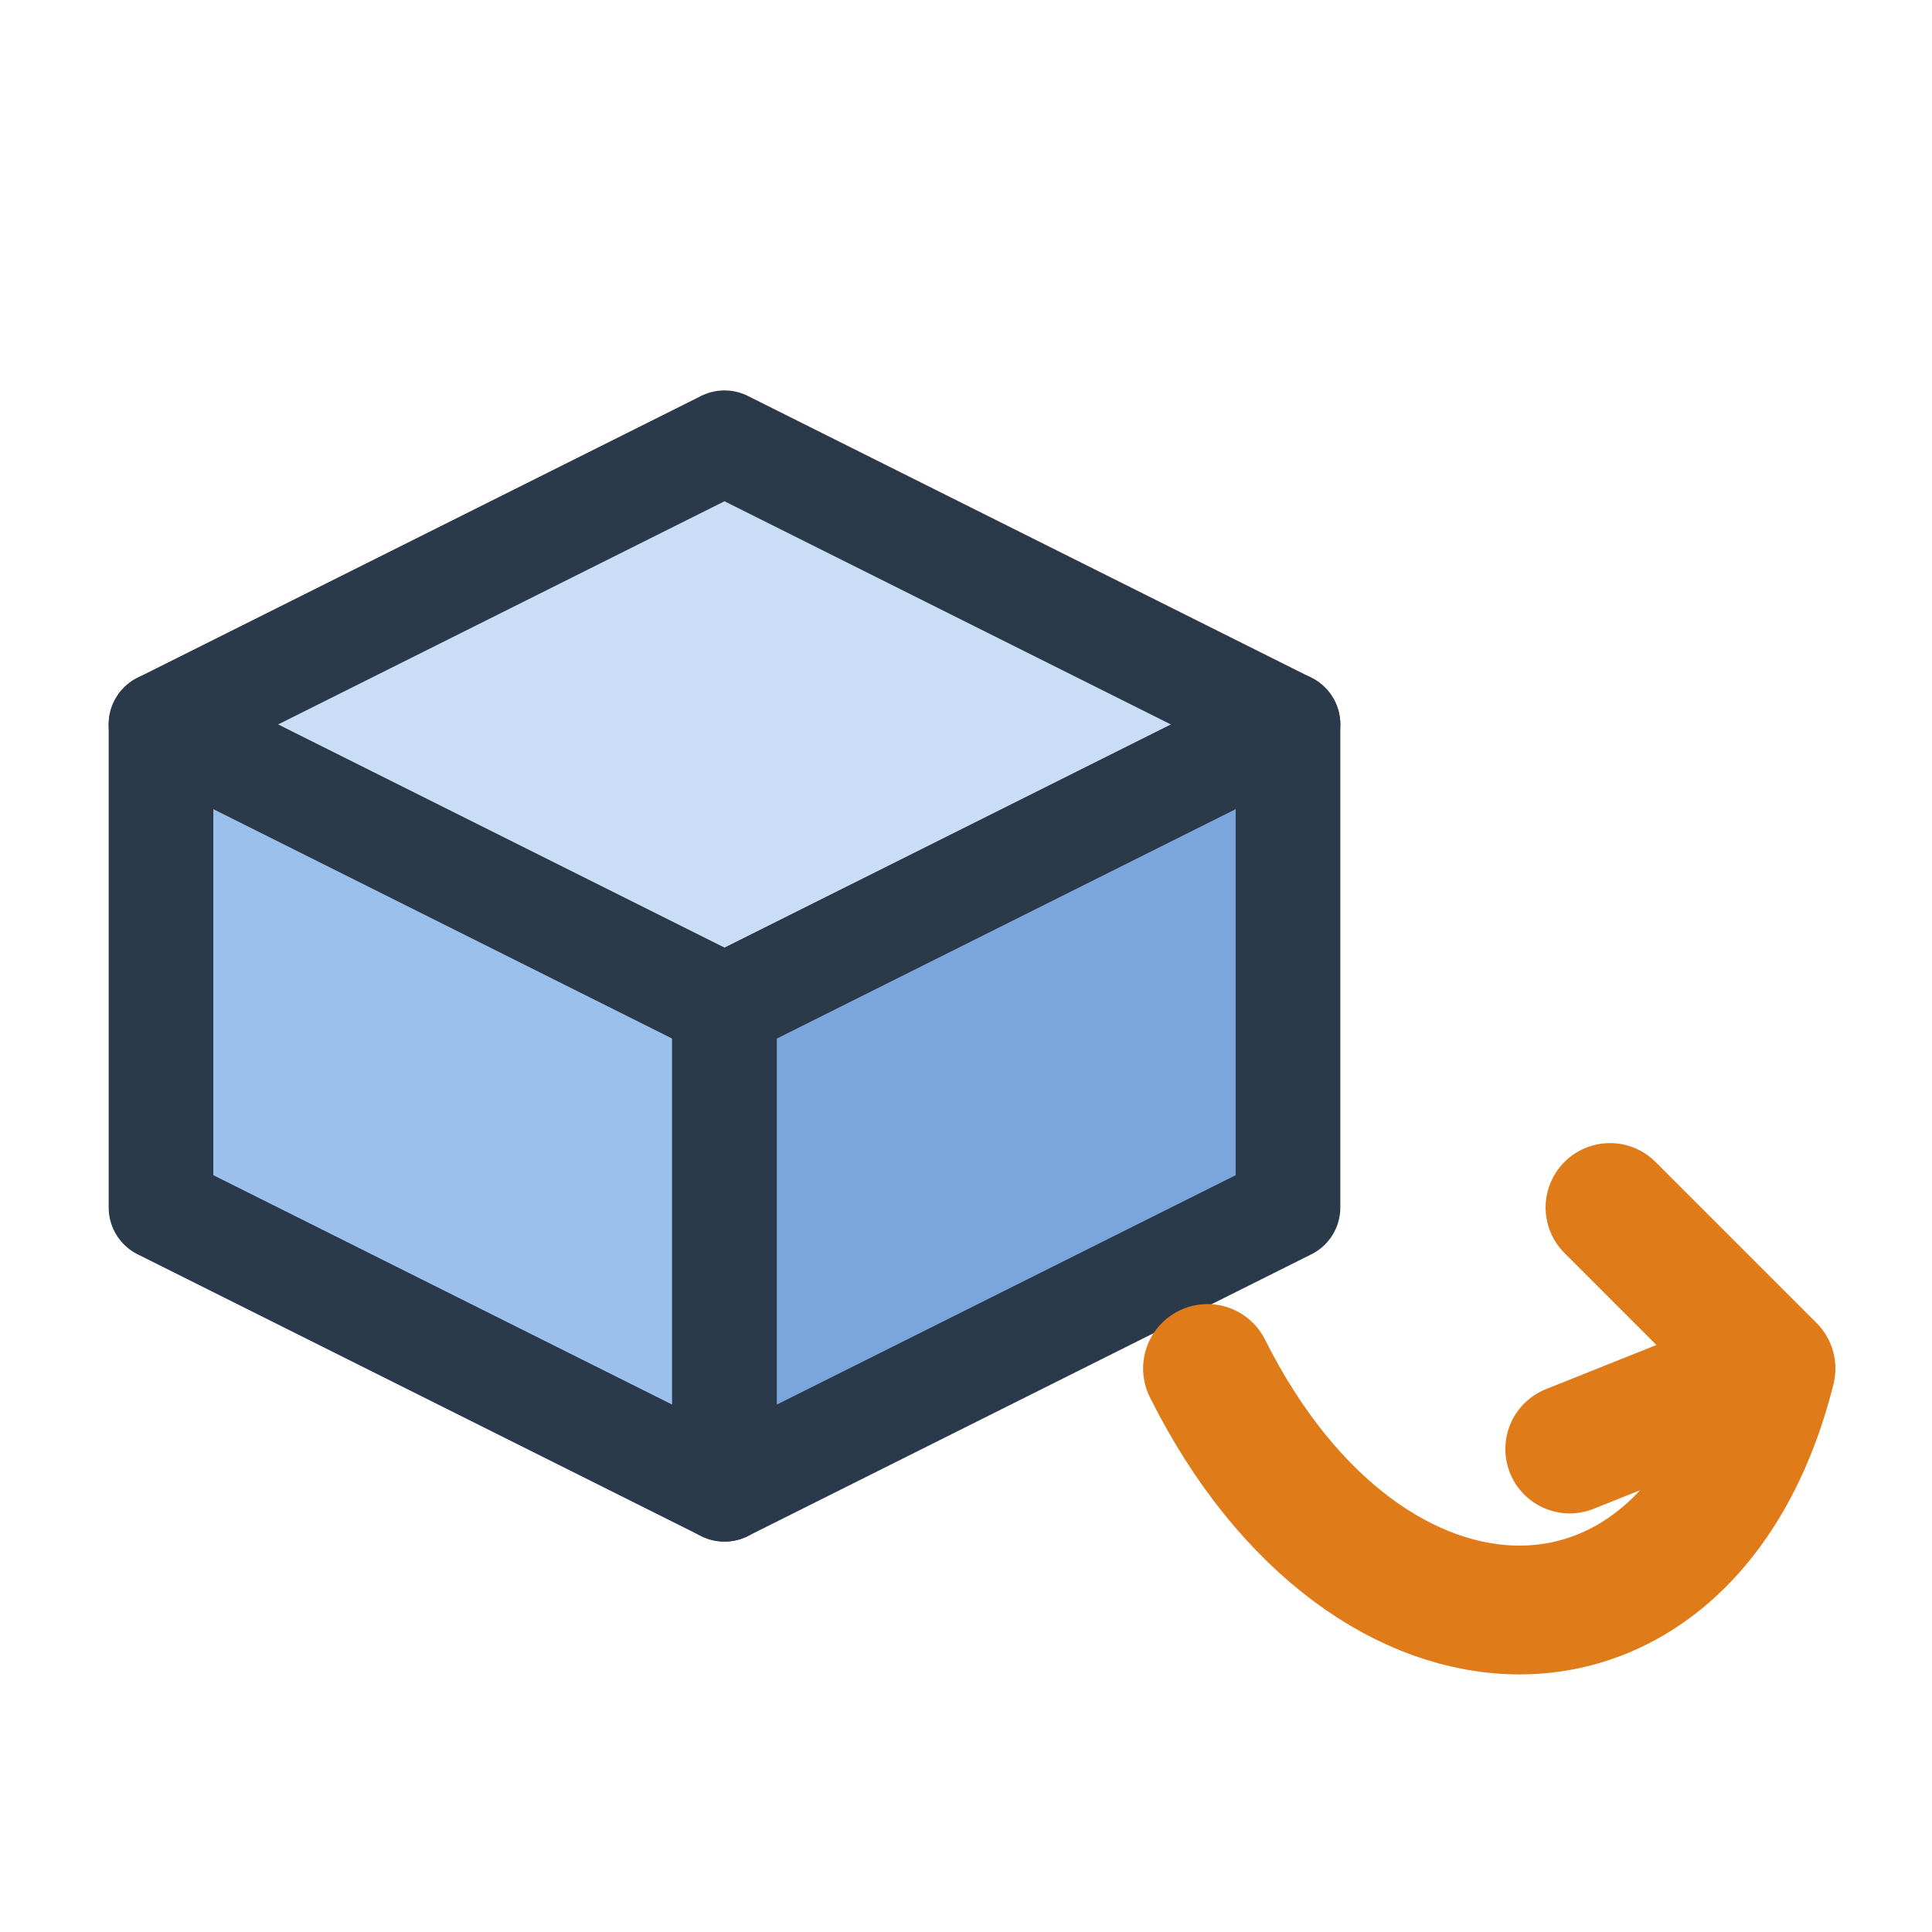
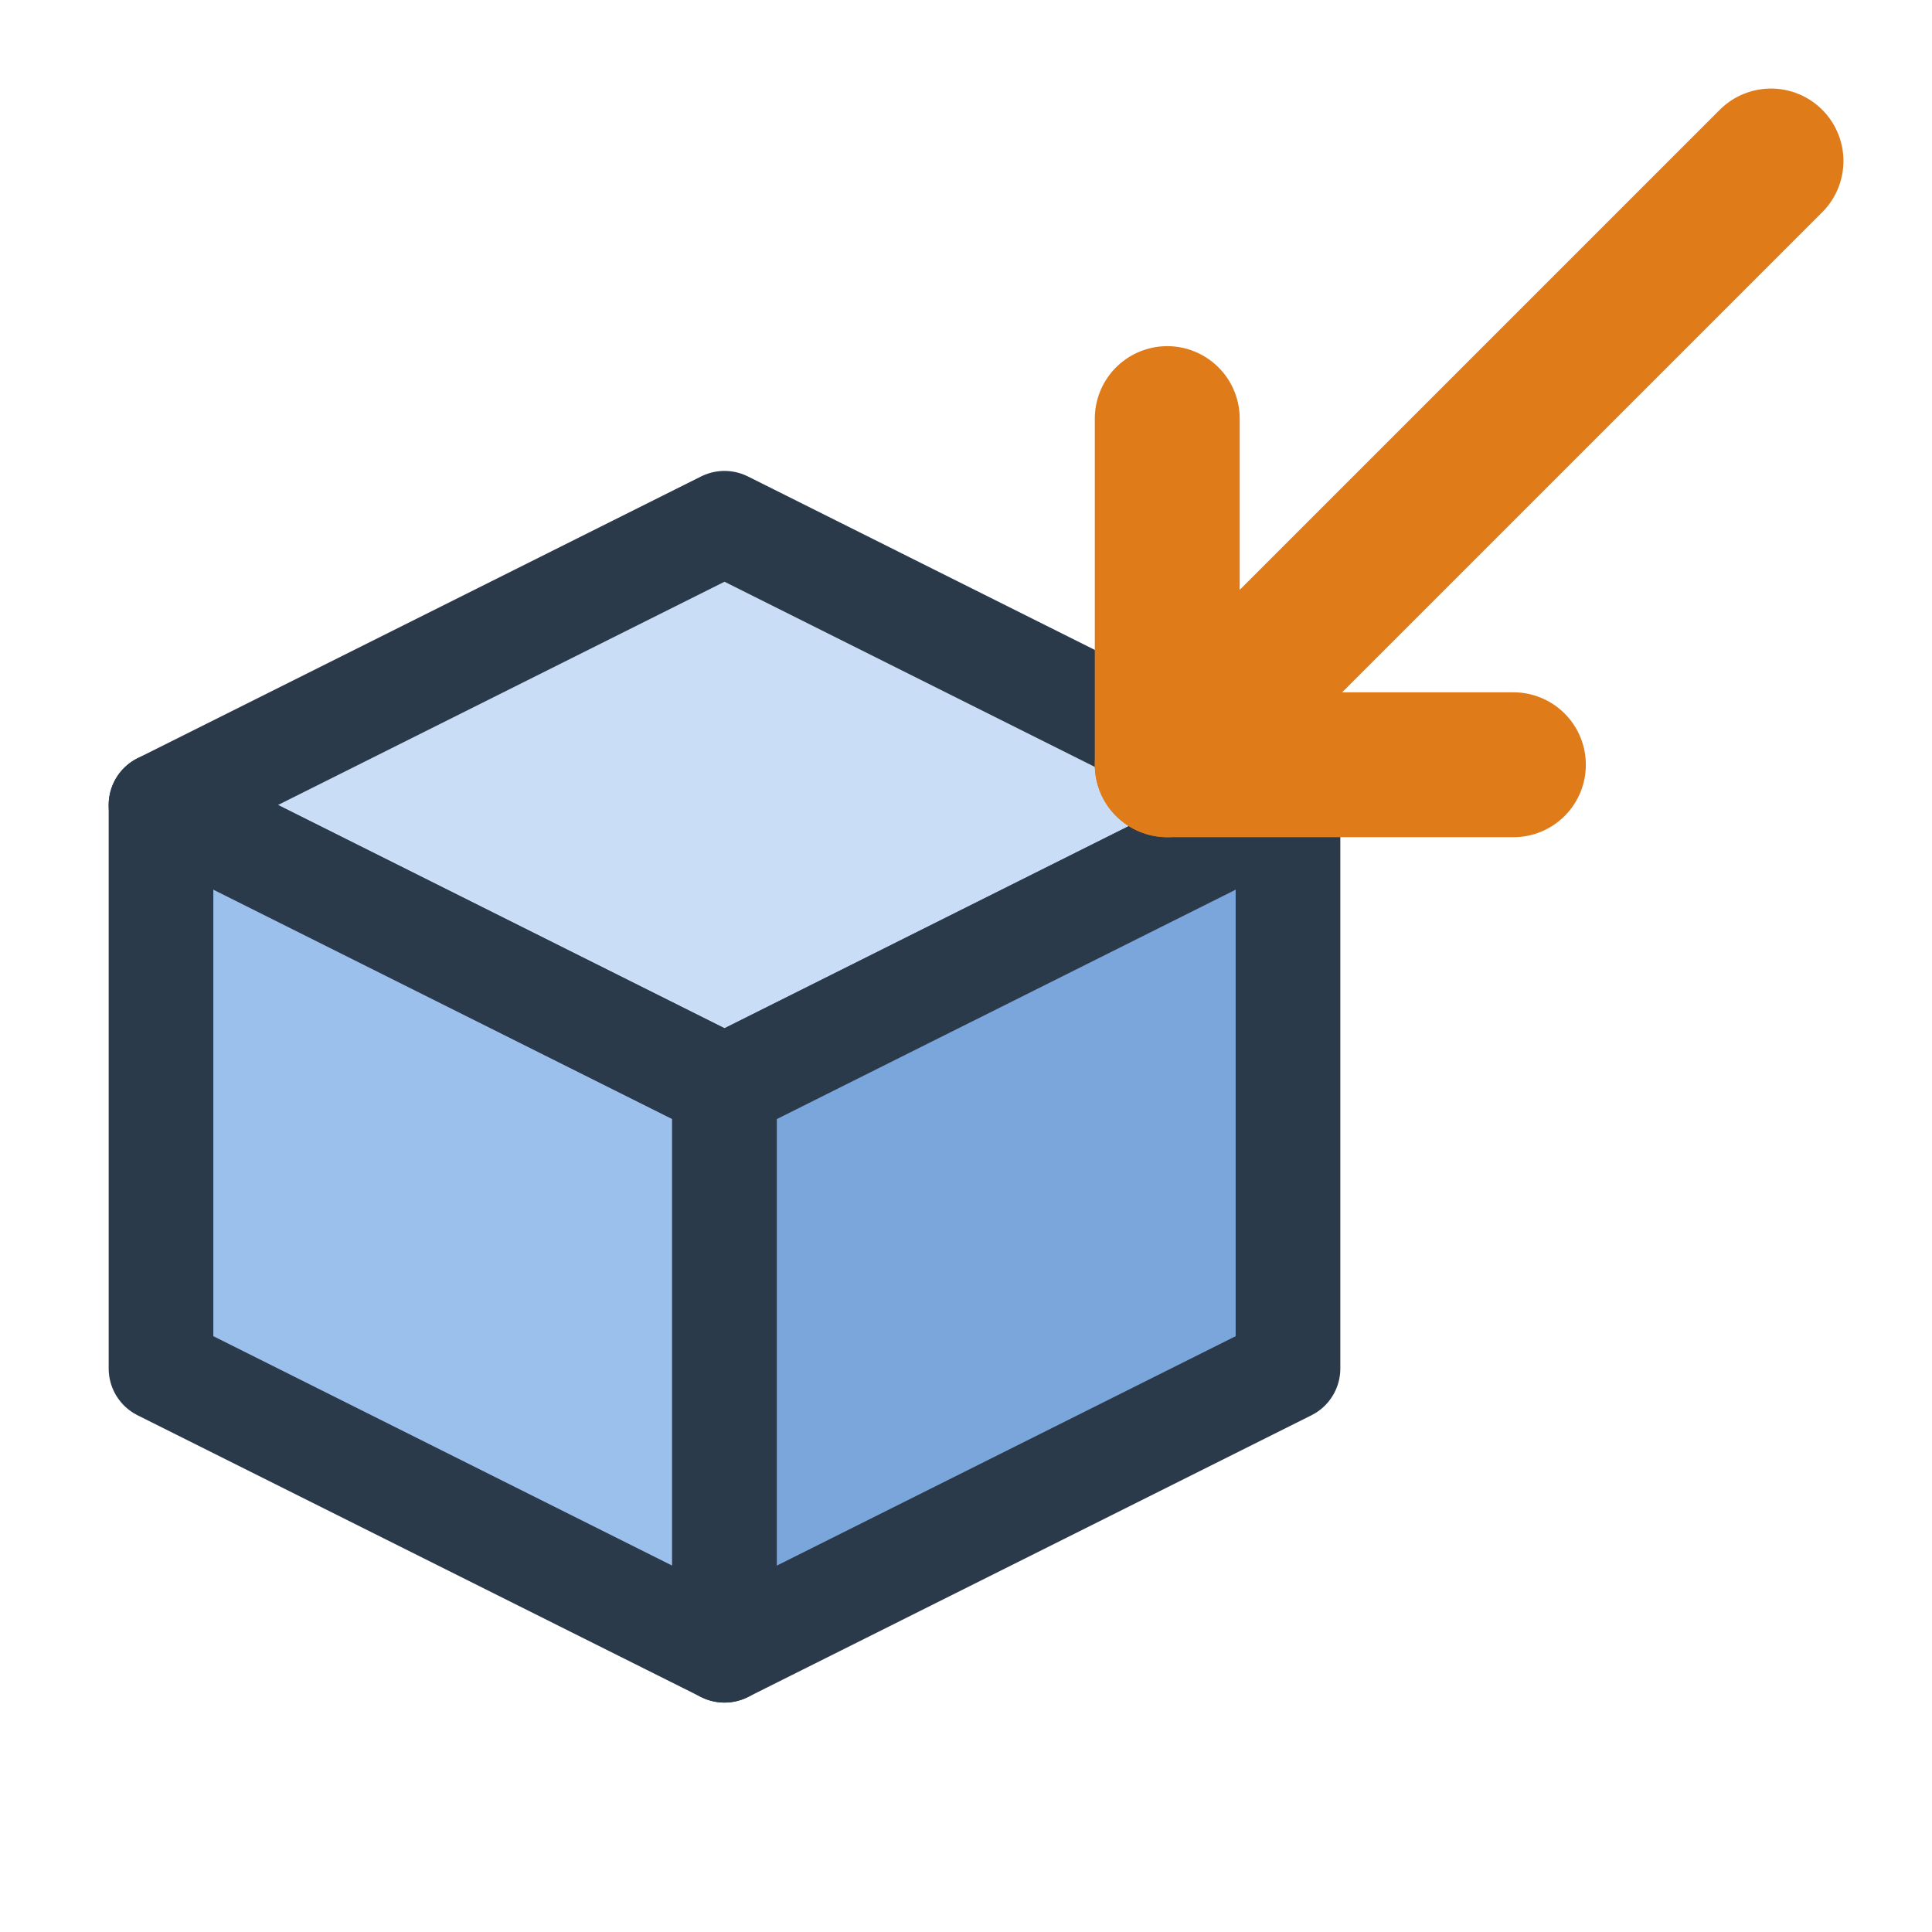
<svg xmlns="http://www.w3.org/2000/svg" viewBox="0 0 24 24" fill="none" stroke="#2b3a4a" stroke-width="1.3" stroke-linejoin="round" stroke-linecap="round">
-   <path d="M2 9 L9 5.5 L16 9 L9 12.5 Z" fill="#c9ddf6" />
-   <path d="M2 9 V15 L9 18.5 V12.5 Z" fill="#9cc0ec" />
-   <path d="M16 9 V15 L9 18.5 V12.5 Z" fill="#7aa6dc" />
-   <path d="M15 17 C17 21 21 21 22 17 M22 17 L20 15 M22 17 L19.5 18" stroke="#e07b1a" stroke-width="1.6" />
+   <path d="M2 10 L9 6.5 L16 10 L9 13.5 Z" fill="#c9ddf6" />
+   <path d="M2 10 L9 13.5 V20.5 L2 17 Z" fill="#9cc0ec" />
+   <path d="M9 13.5 L16 10 V17 L9 20.5 Z" fill="#7aa6dc" />
+   <path d="M22 2 L14.5 9.5" stroke="#e07b1a" stroke-width="1.8" />
+   <path d="M14.5 5.2 V9.5 H18.8" stroke="#e07b1a" stroke-width="1.8" />
</svg>
